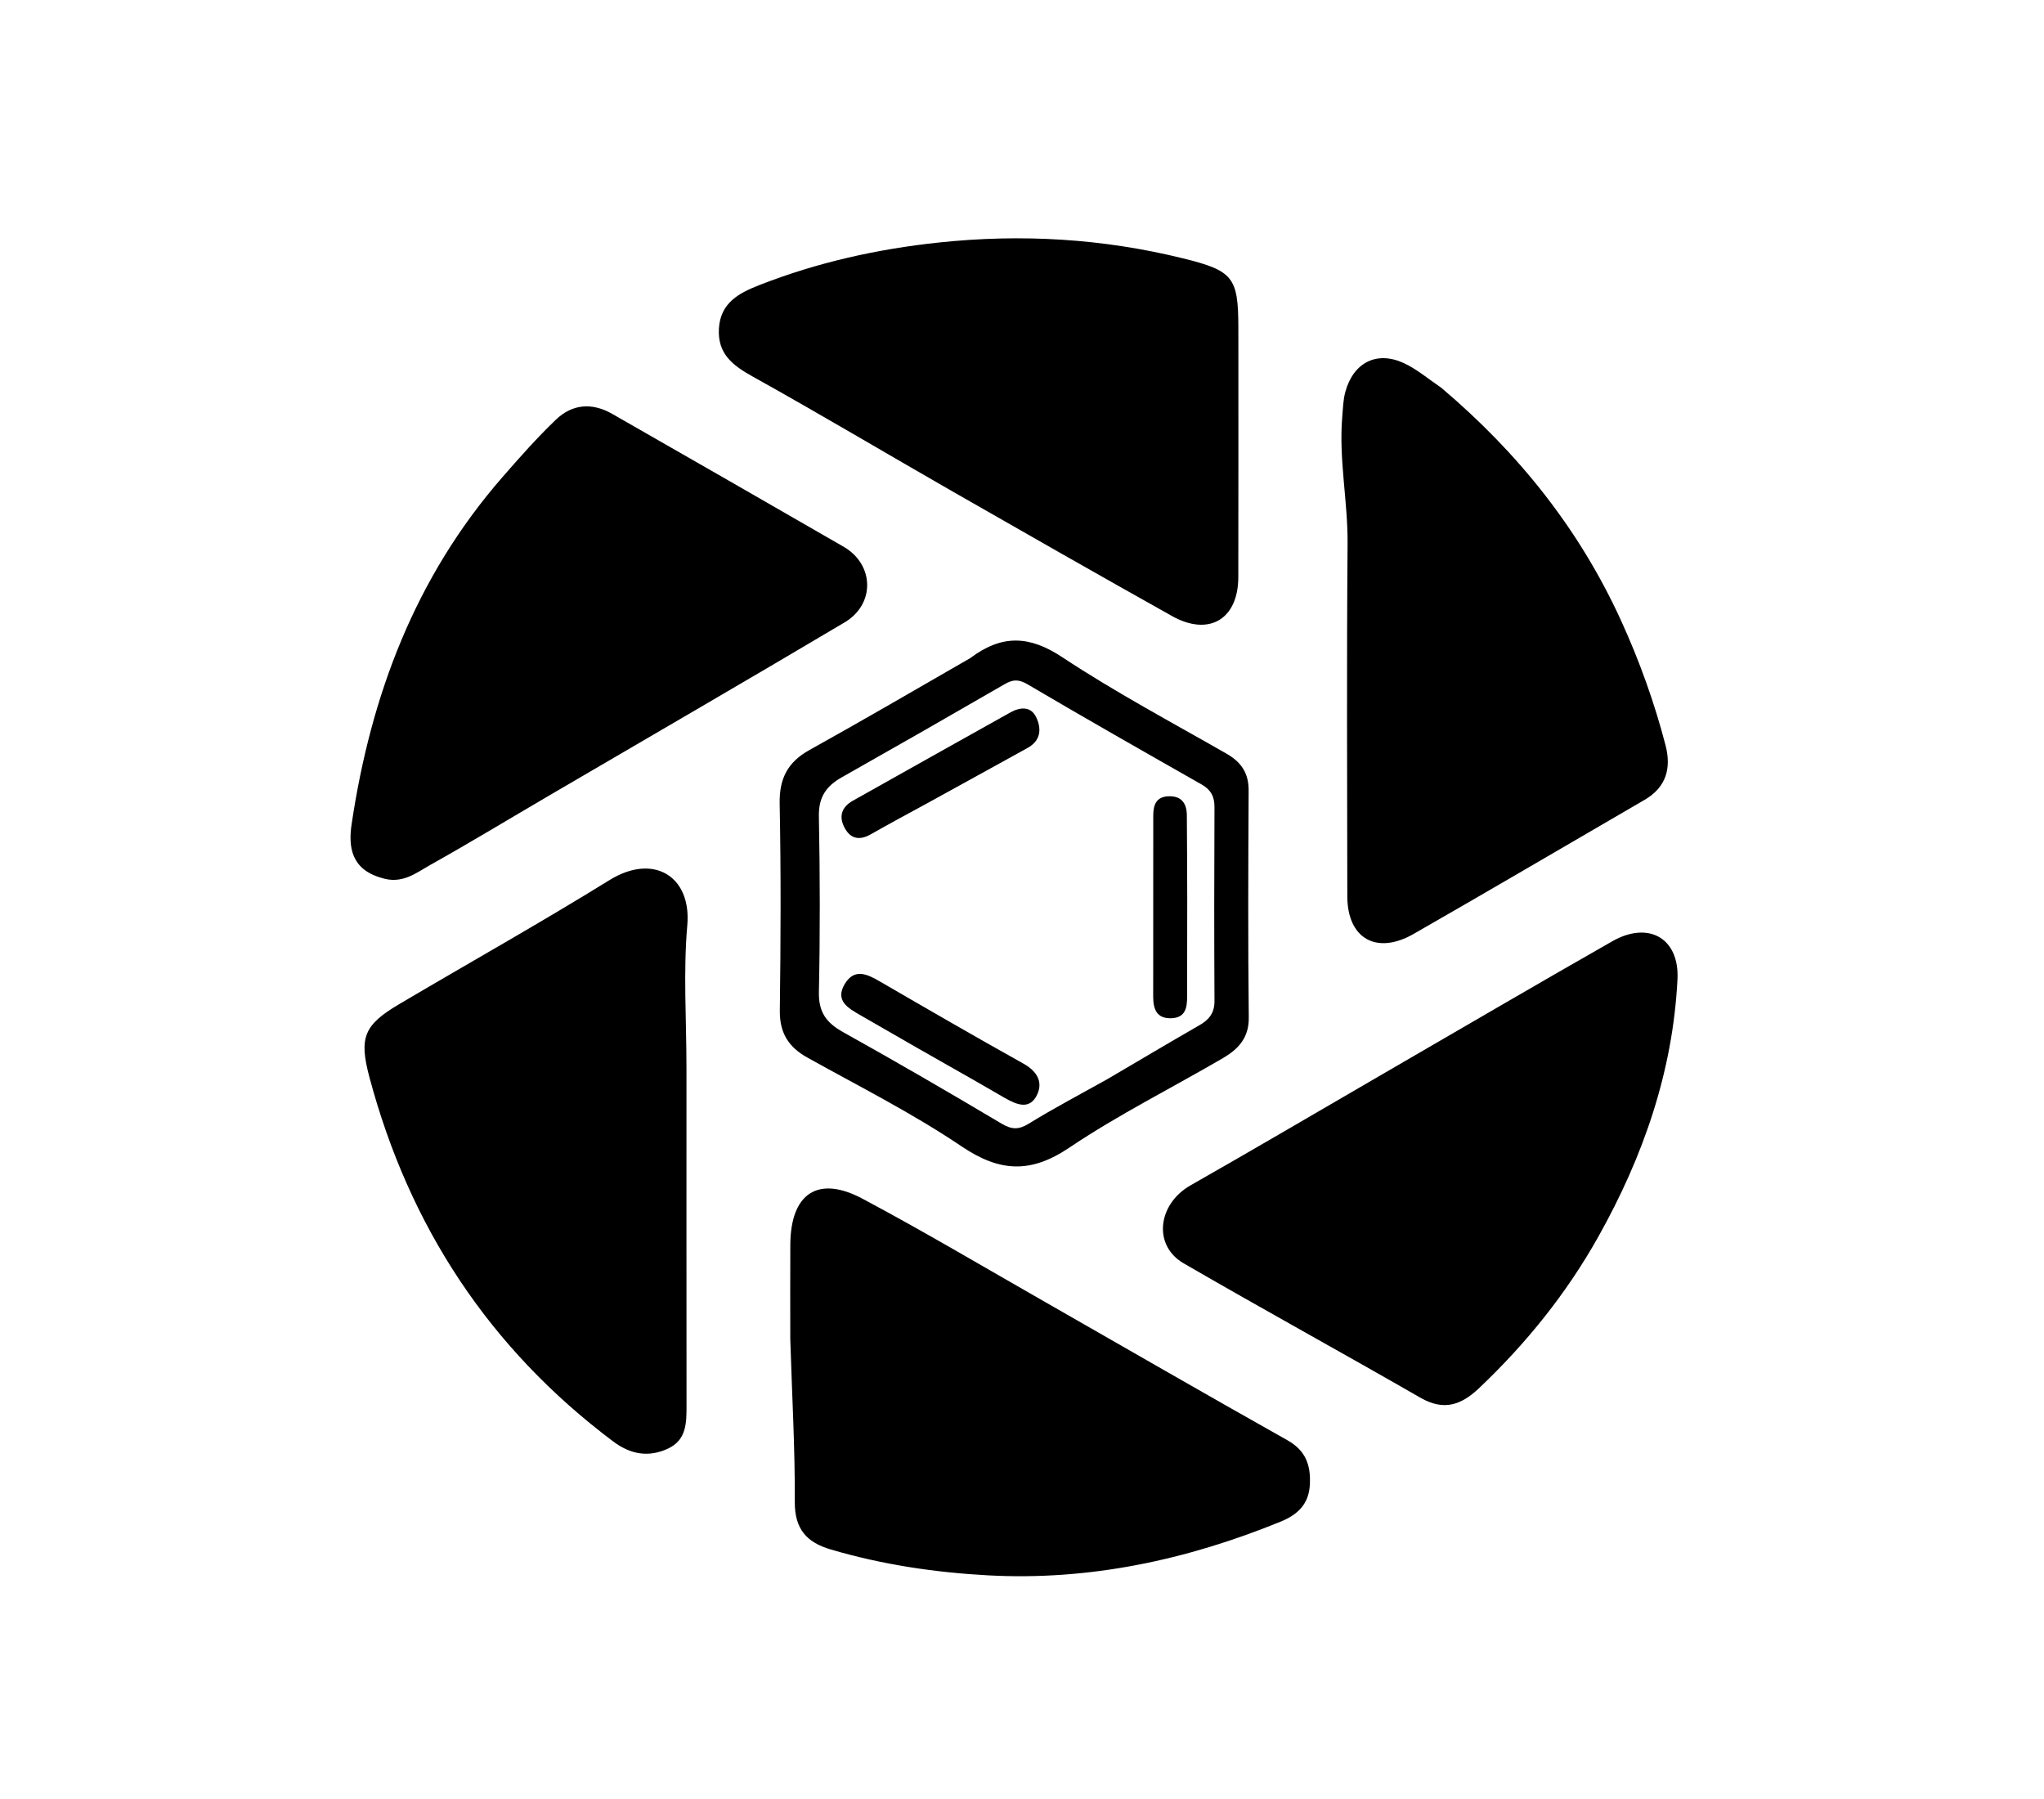
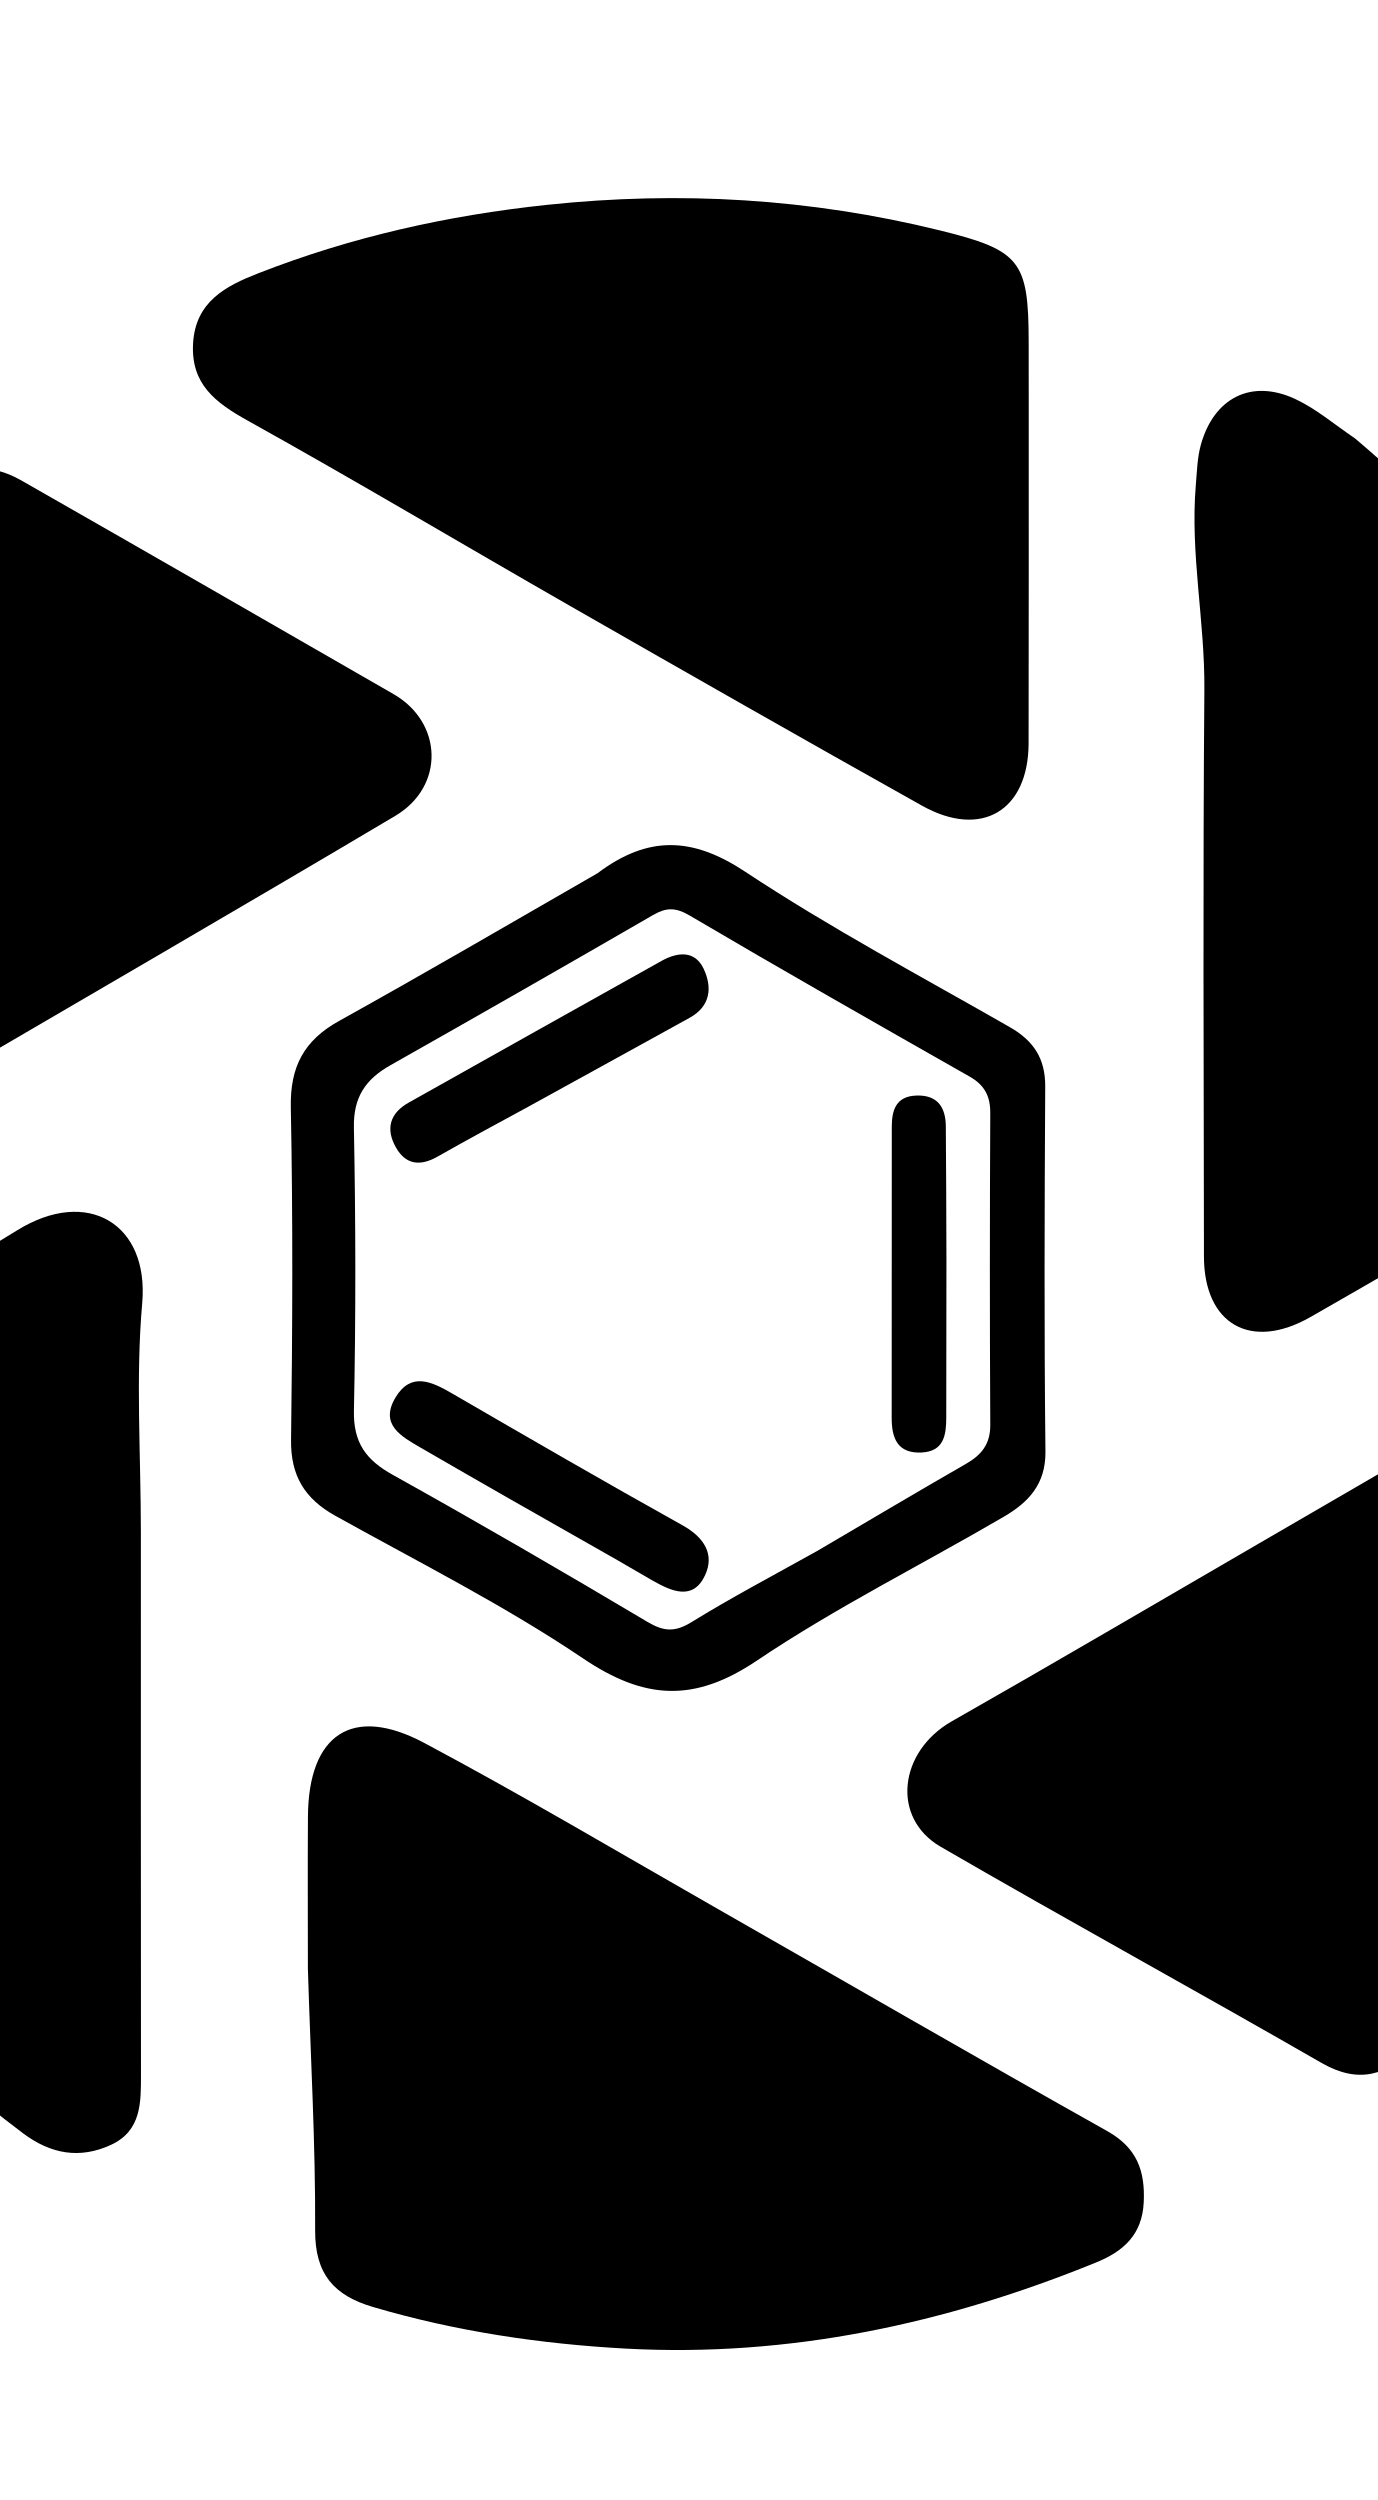
- <svg xmlns="http://www.w3.org/2000/svg" version="1.1" id="Layer_1" x="0px" y="0px" width="100%" viewBox="0 0 400 352" enable-background="new 0 0 400 352" xml:space="preserve">
-   <path fill="#000000" opacity="1" stroke="none" d=" M154.654,261.997   C154.654,255.502 154.622,249.505 154.661,243.51   C154.726,233.51 160.069,229.898 168.803,234.554   C180.801,240.948 192.506,247.897 204.318,254.639   C220.179,263.691 235.98,272.846 251.904,281.783   C255.524,283.815 256.517,286.63 256.337,290.434   C256.153,294.329 253.93,296.377 250.584,297.742   C232.233,305.228 213.191,309.315 193.355,308.24   C182.974,307.677 172.622,306.142 162.562,303.172   C157.834,301.777 155.509,299.178 155.537,293.854   C155.592,283.403 154.986,272.949 154.654,261.997  z" />
-   <path fill="#000000" opacity="1" stroke="none" d=" M74.599,171.753   C68.762,170.085 68.145,165.735 68.807,161.285   C72.565,136.048 81.248,112.956 98.292,93.399   C101.679,89.514 105.074,85.67 108.781,82.119   C112.062,78.976 115.934,78.77 119.807,80.981   C134.921,89.606 150.002,98.289 165.082,106.972   C171.075,110.422 171.332,118.188 165.291,121.775   C146.061,133.194 126.704,144.399 107.401,155.694   C99.678,160.213 92.025,164.857 84.22,169.227   C81.417,170.796 78.652,173.114 74.599,171.753  z" />
-   <path fill="#000000" opacity="1" stroke="none" d=" M270.363,210.284   C285.614,201.448 300.505,192.722 315.501,184.181   C322.623,180.123 328.678,183.568 328.273,191.633   C327.367,209.684 321.554,226.343 312.777,241.995   C306.571,253.061 298.689,262.848 289.467,271.591   C285.919,274.955 282.536,276.114 277.954,273.477   C262.567,264.624 246.993,256.094 231.636,247.19   C225.564,243.67 226.55,235.587 232.991,231.924   C245.397,224.868 257.7,217.631 270.363,210.284  z" />
-   <path fill="#000000" opacity="1" stroke="none" d=" M134.338,209   C134.338,231.301 134.328,253.102 134.349,274.903   C134.352,278.303 134.406,281.738 130.708,283.449   C126.905,285.208 123.378,284.577 120.002,282.044   C95.743,263.846 80.061,239.918 72.28,210.72   C70.215,202.97 71.259,200.524 78.14,196.461   C91.852,188.363 105.753,180.572 119.291,172.194   C127.876,166.882 135.349,171.439 134.5,181.056   C133.699,190.138 134.334,199.347 134.338,209  z" />
-   <path fill="#000000" opacity="1" stroke="none" d=" M242.346,71.01   C242.343,85.319 242.36,99.13 242.33,112.941   C242.312,121.163 236.589,124.586 229.358,120.538   C215.04,112.523 200.786,104.394 186.546,96.24   C173.461,88.747 160.504,81.027 147.33,73.695   C143.387,71.501 140.399,69.246 140.689,64.287   C140.985,59.21 144.671,57.317 148.629,55.77   C159.938,51.35 171.616,48.735 183.744,47.449   C199.927,45.735 215.795,46.676 231.54,50.558   C241.304,52.965 242.319,54.255 242.339,64.022   C242.344,66.185 242.344,68.349 242.346,71.01  z" />
-   <path fill="#000000" opacity="1" stroke="none" d=" M282.04,75.862   C297.228,88.705 309.117,103.64 317.256,121.475   C320.847,129.346 323.76,137.456 325.936,145.82   C327.095,150.276 326.1,154.029 321.827,156.507   C306.758,165.247 291.75,174.094 276.628,182.742   C269.34,186.909 263.672,183.604 263.662,175.383   C263.633,152.39 263.529,129.396 263.713,106.404   C263.78,98.077 261.968,89.857 262.674,81.526   C262.813,79.884 262.851,78.193 263.289,76.623   C264.879,70.925 269.413,68.614 274.693,71.034   C277.221,72.192 279.416,74.079 282.04,75.862  z" />
-   <path fill="#000000" opacity="1" stroke="none" d=" M189.875,128.767   C196.08,124.1 201.47,124.35 207.85,128.571   C218.215,135.429 229.241,141.294 240.044,147.48   C242.929,149.132 244.371,151.29 244.352,154.692   C244.27,169.502 244.216,184.314 244.379,199.122   C244.423,203.106 242.273,205.313 239.33,207.032   C229.308,212.885 218.865,218.093 209.259,224.554   C201.657,229.666 195.617,229.33 188.131,224.277   C178.543,217.805 168.114,212.568 157.98,206.918   C154.264,204.846 152.549,202.057 152.607,197.682   C152.784,184.206 152.841,170.721 152.577,157.247   C152.48,152.315 154.162,149.106 158.436,146.733   C168.879,140.932 179.2,134.912 189.875,128.767  M216.681,211.163   C222.691,207.635 228.68,204.073 234.722,200.602   C236.615,199.514 237.682,198.193 237.669,195.865   C237.6,183.22 237.605,170.574 237.668,157.929   C237.679,155.855 236.957,154.52 235.157,153.497   C223.774,147.024 212.385,140.557 201.105,133.908   C199.37,132.885 198.245,132.918 196.628,133.853   C186.014,139.993 175.37,146.081 164.695,152.115   C161.681,153.818 160.181,155.984 160.252,159.689   C160.472,171.166 160.495,182.652 160.255,194.128   C160.174,198.046 161.725,200.133 164.988,201.949   C175.408,207.749 185.72,213.746 195.972,219.837   C197.977,221.029 199.333,221.09 201.337,219.853   C206.127,216.896 211.121,214.269 216.681,211.163  z" />
-   <path fill="#000000" opacity="1" stroke="none" d=" M190.686,211.4   C183.015,207.057 175.674,202.872 168.364,198.635   C166.032,197.283 163.319,195.823 165.33,192.507   C167.215,189.398 169.714,190.601 172.19,192.038   C181.509,197.446 190.833,202.849 200.244,208.092   C202.873,209.556 204.16,211.626 202.966,214.173   C201.499,217.304 198.875,216.1 196.598,214.811   C194.724,213.75 192.883,212.631 190.686,211.4  z" />
-   <path fill="#000000" opacity="1" stroke="none" d=" M181.185,157.315   C177.371,159.383 173.878,161.272 170.426,163.234   C168.348,164.415 166.573,164.257 165.36,162.108   C164.089,159.857 164.618,157.953 166.917,156.661   C177.166,150.906 187.415,145.15 197.679,139.422   C199.613,138.343 201.731,138.108 202.801,140.385   C203.849,142.615 203.683,144.923 201.075,146.355   C194.547,149.94 188.039,153.561 181.185,157.315  z" />
-   <path fill="#000000" opacity="1" stroke="none" d=" M232.335,176.001   C232.328,182.656 232.322,188.81 232.313,194.965   C232.311,197.096 232.038,199.1 229.297,199.228   C226.37,199.364 225.672,197.472 225.674,195.011   C225.682,183.201 225.677,171.39 225.687,159.579   C225.689,157.567 226.208,155.899 228.651,155.804   C231.219,155.703 232.238,157.19 232.26,159.532   C232.31,164.855 232.313,170.178 232.335,176.001  z" />
+ <svg xmlns="http://www.w3.org/2000/svg" xml:space="preserve" viewBox="117.2 22.528 167.6 304.128" width="167.6" y="0px" x="0px" id="Layer_1" version="1.1" style="max-height: 500px" height="304.128">
+   <path d="M154.654,261.997   C154.654,255.502 154.622,249.505 154.661,243.51   C154.726,233.51 160.069,229.898 168.803,234.554   C180.801,240.948 192.506,247.897 204.318,254.639   C220.179,263.691 235.98,272.846 251.904,281.783   C255.524,283.815 256.517,286.63 256.337,290.434   C256.153,294.329 253.93,296.377 250.584,297.742   C232.233,305.228 213.191,309.315 193.355,308.24   C182.974,307.677 172.622,306.142 162.562,303.172   C157.834,301.777 155.509,299.178 155.537,293.854   C155.592,283.403 154.986,272.949 154.654,261.997  z" stroke="none" opacity="1" fill="#000000" />
+   <path d="M74.599,171.753   C68.762,170.085 68.145,165.735 68.807,161.285   C72.565,136.048 81.248,112.956 98.292,93.399   C101.679,89.514 105.074,85.67 108.781,82.119   C112.062,78.976 115.934,78.77 119.807,80.981   C134.921,89.606 150.002,98.289 165.082,106.972   C171.075,110.422 171.332,118.188 165.291,121.775   C146.061,133.194 126.704,144.399 107.401,155.694   C99.678,160.213 92.025,164.857 84.22,169.227   C81.417,170.796 78.652,173.114 74.599,171.753  z" stroke="none" opacity="1" fill="#000000" />
+   <path d="M270.363,210.284   C285.614,201.448 300.505,192.722 315.501,184.181   C322.623,180.123 328.678,183.568 328.273,191.633   C327.367,209.684 321.554,226.343 312.777,241.995   C306.571,253.061 298.689,262.848 289.467,271.591   C285.919,274.955 282.536,276.114 277.954,273.477   C262.567,264.624 246.993,256.094 231.636,247.19   C225.564,243.67 226.55,235.587 232.991,231.924   C245.397,224.868 257.7,217.631 270.363,210.284  z" stroke="none" opacity="1" fill="#000000" />
+   <path d="M134.338,209   C134.338,231.301 134.328,253.102 134.349,274.903   C134.352,278.303 134.406,281.738 130.708,283.449   C126.905,285.208 123.378,284.577 120.002,282.044   C95.743,263.846 80.061,239.918 72.28,210.72   C70.215,202.97 71.259,200.524 78.14,196.461   C91.852,188.363 105.753,180.572 119.291,172.194   C127.876,166.882 135.349,171.439 134.5,181.056   C133.699,190.138 134.334,199.347 134.338,209  z" stroke="none" opacity="1" fill="#000000" />
+   <path d="M242.346,71.01   C242.343,85.319 242.36,99.13 242.33,112.941   C242.312,121.163 236.589,124.586 229.358,120.538   C215.04,112.523 200.786,104.394 186.546,96.24   C173.461,88.747 160.504,81.027 147.33,73.695   C143.387,71.501 140.399,69.246 140.689,64.287   C140.985,59.21 144.671,57.317 148.629,55.77   C159.938,51.35 171.616,48.735 183.744,47.449   C199.927,45.735 215.795,46.676 231.54,50.558   C241.304,52.965 242.319,54.255 242.339,64.022   C242.344,66.185 242.344,68.349 242.346,71.01  z" stroke="none" opacity="1" fill="#000000" />
+   <path d="M282.04,75.862   C297.228,88.705 309.117,103.64 317.256,121.475   C320.847,129.346 323.76,137.456 325.936,145.82   C327.095,150.276 326.1,154.029 321.827,156.507   C306.758,165.247 291.75,174.094 276.628,182.742   C269.34,186.909 263.672,183.604 263.662,175.383   C263.633,152.39 263.529,129.396 263.713,106.404   C263.78,98.077 261.968,89.857 262.674,81.526   C262.813,79.884 262.851,78.193 263.289,76.623   C264.879,70.925 269.413,68.614 274.693,71.034   C277.221,72.192 279.416,74.079 282.04,75.862  z" stroke="none" opacity="1" fill="#000000" />
+   <path d="M189.875,128.767   C196.08,124.1 201.47,124.35 207.85,128.571   C218.215,135.429 229.241,141.294 240.044,147.48   C242.929,149.132 244.371,151.29 244.352,154.692   C244.27,169.502 244.216,184.314 244.379,199.122   C244.423,203.106 242.273,205.313 239.33,207.032   C229.308,212.885 218.865,218.093 209.259,224.554   C201.657,229.666 195.617,229.33 188.131,224.277   C178.543,217.805 168.114,212.568 157.98,206.918   C154.264,204.846 152.549,202.057 152.607,197.682   C152.784,184.206 152.841,170.721 152.577,157.247   C152.48,152.315 154.162,149.106 158.436,146.733   C168.879,140.932 179.2,134.912 189.875,128.767  M216.681,211.163   C222.691,207.635 228.68,204.073 234.722,200.602   C236.615,199.514 237.682,198.193 237.669,195.865   C237.6,183.22 237.605,170.574 237.668,157.929   C237.679,155.855 236.957,154.52 235.157,153.497   C223.774,147.024 212.385,140.557 201.105,133.908   C199.37,132.885 198.245,132.918 196.628,133.853   C186.014,139.993 175.37,146.081 164.695,152.115   C161.681,153.818 160.181,155.984 160.252,159.689   C160.472,171.166 160.495,182.652 160.255,194.128   C160.174,198.046 161.725,200.133 164.988,201.949   C175.408,207.749 185.72,213.746 195.972,219.837   C197.977,221.029 199.333,221.09 201.337,219.853   C206.127,216.896 211.121,214.269 216.681,211.163  z" stroke="none" opacity="1" fill="#000000" />
+   <path d="M190.686,211.4   C183.015,207.057 175.674,202.872 168.364,198.635   C166.032,197.283 163.319,195.823 165.33,192.507   C167.215,189.398 169.714,190.601 172.19,192.038   C181.509,197.446 190.833,202.849 200.244,208.092   C202.873,209.556 204.16,211.626 202.966,214.173   C201.499,217.304 198.875,216.1 196.598,214.811   C194.724,213.75 192.883,212.631 190.686,211.4  z" stroke="none" opacity="1" fill="#000000" />
+   <path d="M181.185,157.315   C177.371,159.383 173.878,161.272 170.426,163.234   C168.348,164.415 166.573,164.257 165.36,162.108   C164.089,159.857 164.618,157.953 166.917,156.661   C177.166,150.906 187.415,145.15 197.679,139.422   C199.613,138.343 201.731,138.108 202.801,140.385   C203.849,142.615 203.683,144.923 201.075,146.355   C194.547,149.94 188.039,153.561 181.185,157.315  z" stroke="none" opacity="1" fill="#000000" />
+   <path d="M232.335,176.001   C232.328,182.656 232.322,188.81 232.313,194.965   C232.311,197.096 232.038,199.1 229.297,199.228   C226.37,199.364 225.672,197.472 225.674,195.011   C225.682,183.201 225.677,171.39 225.687,159.579   C225.689,157.567 226.208,155.899 228.651,155.804   C231.219,155.703 232.238,157.19 232.26,159.532   C232.31,164.855 232.313,170.178 232.335,176.001  z" stroke="none" opacity="1" fill="#000000" />
</svg>
